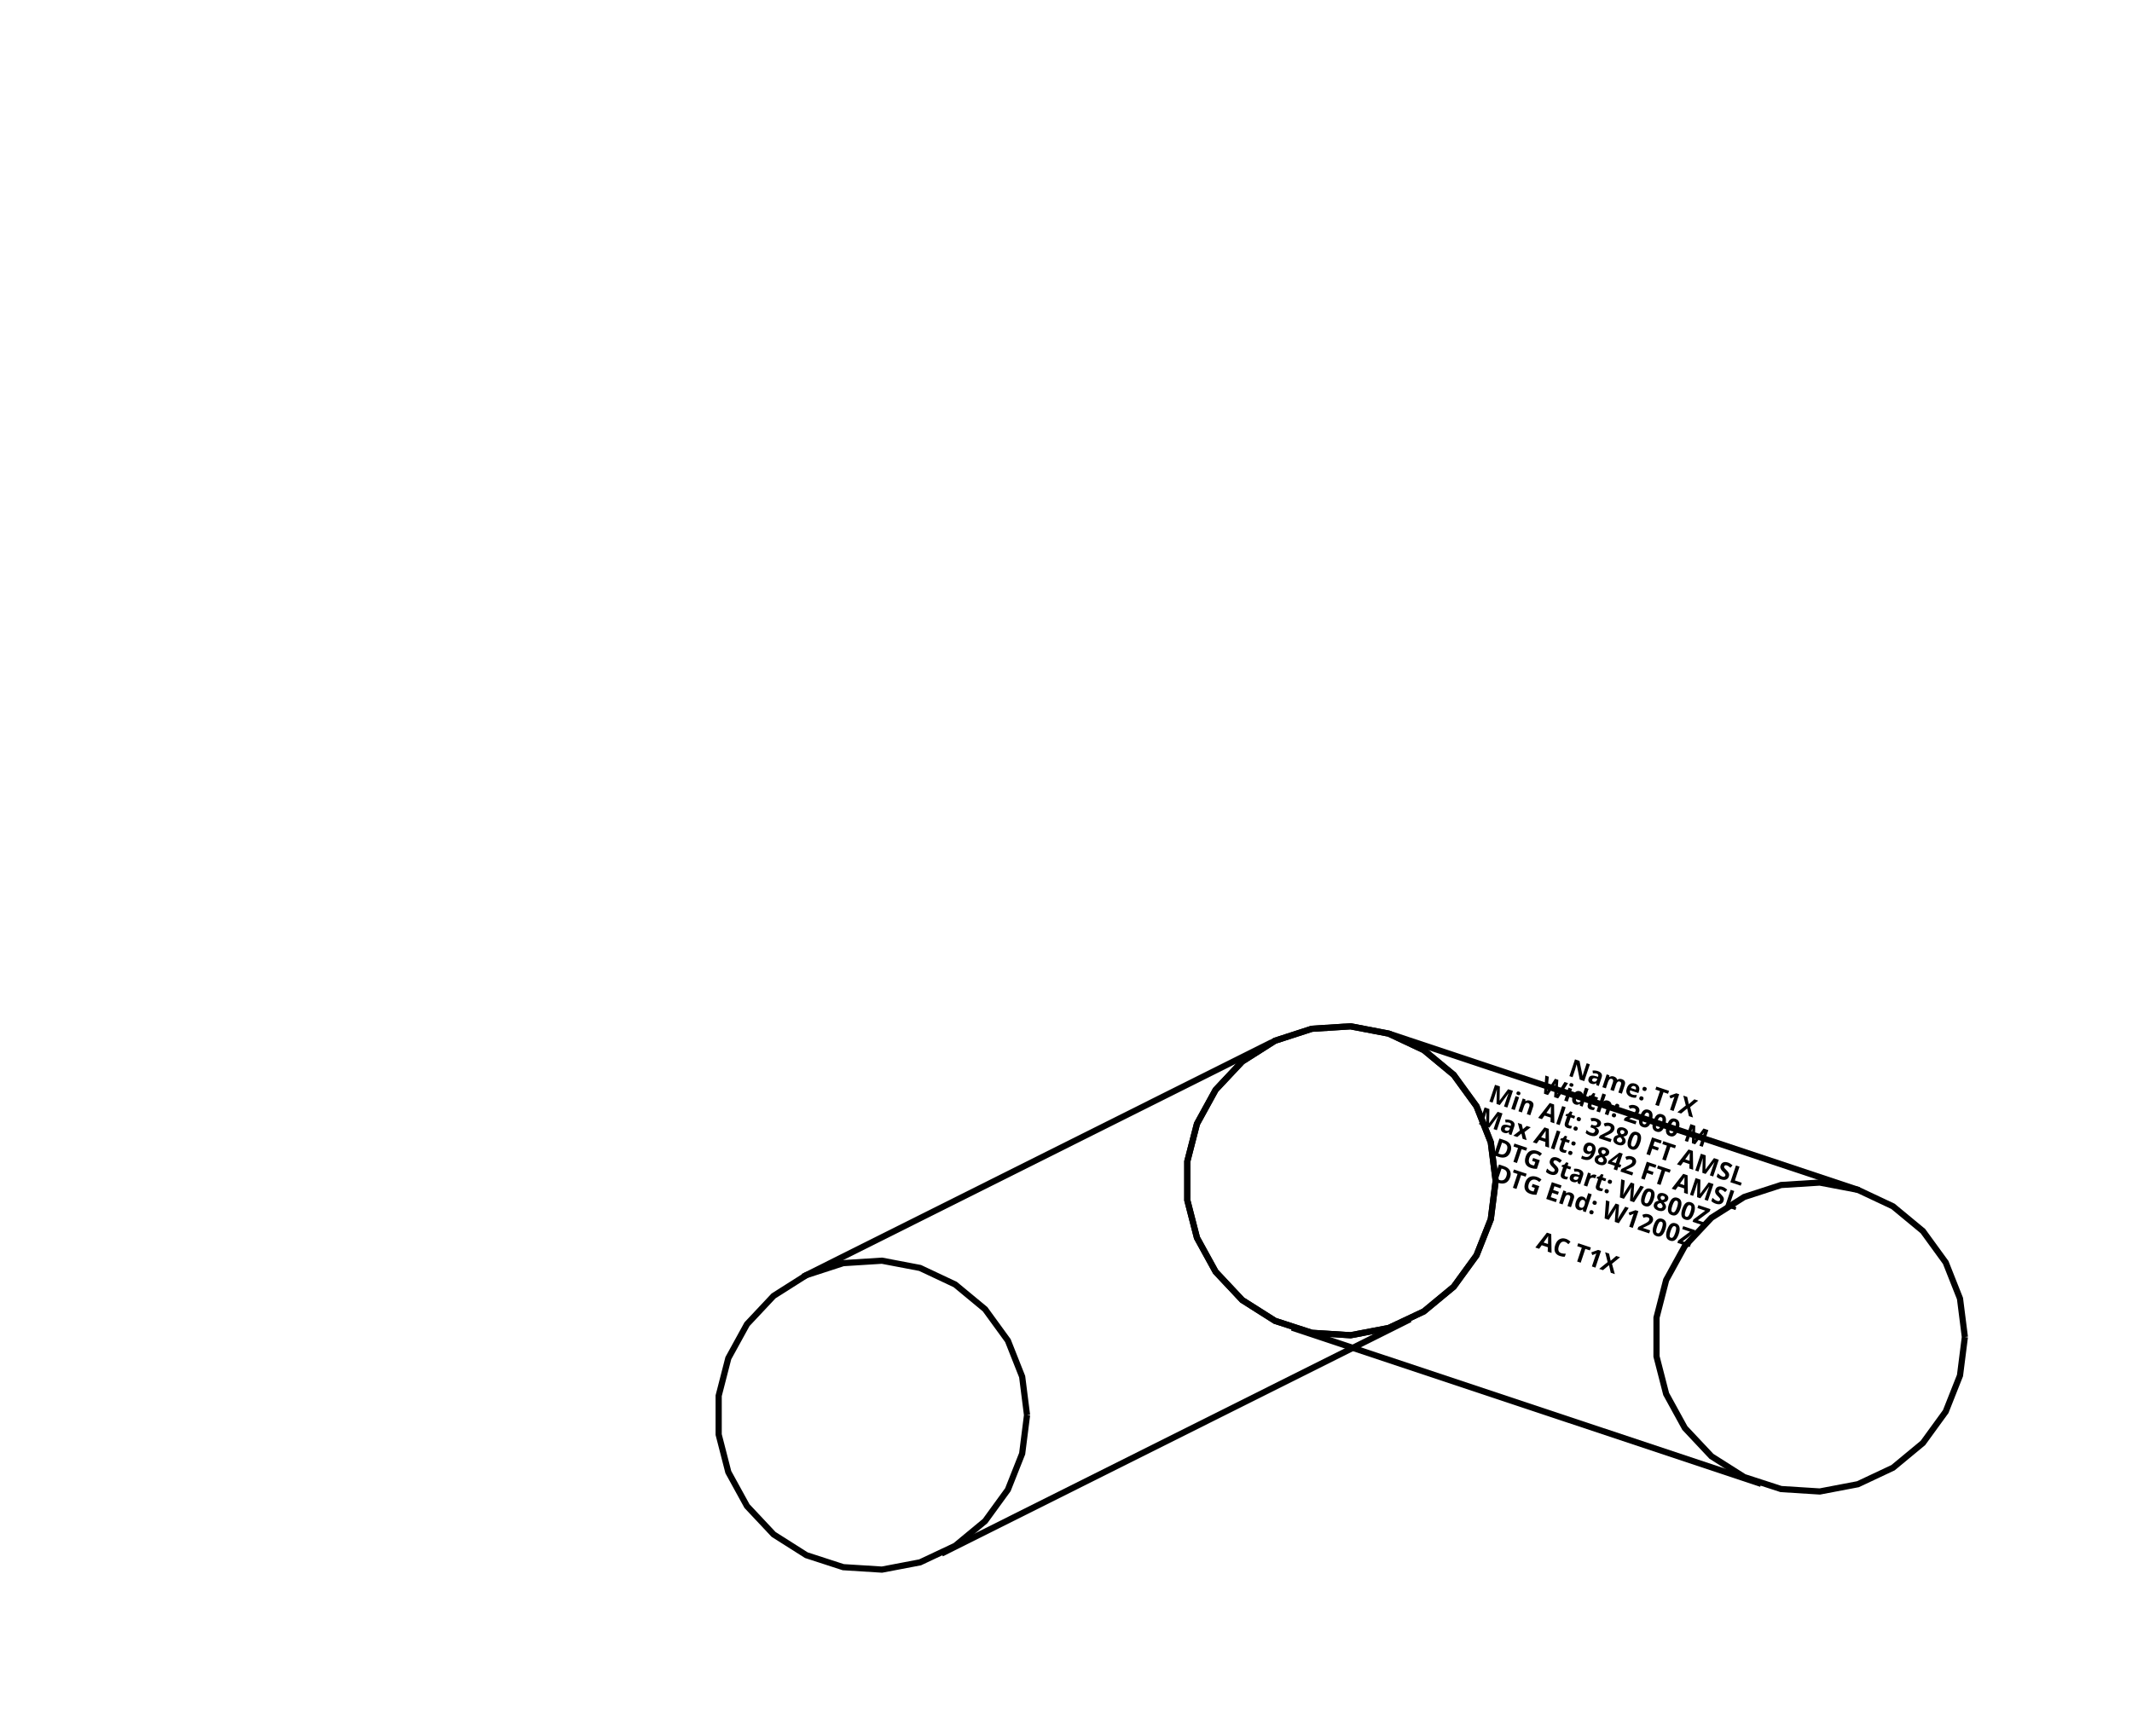
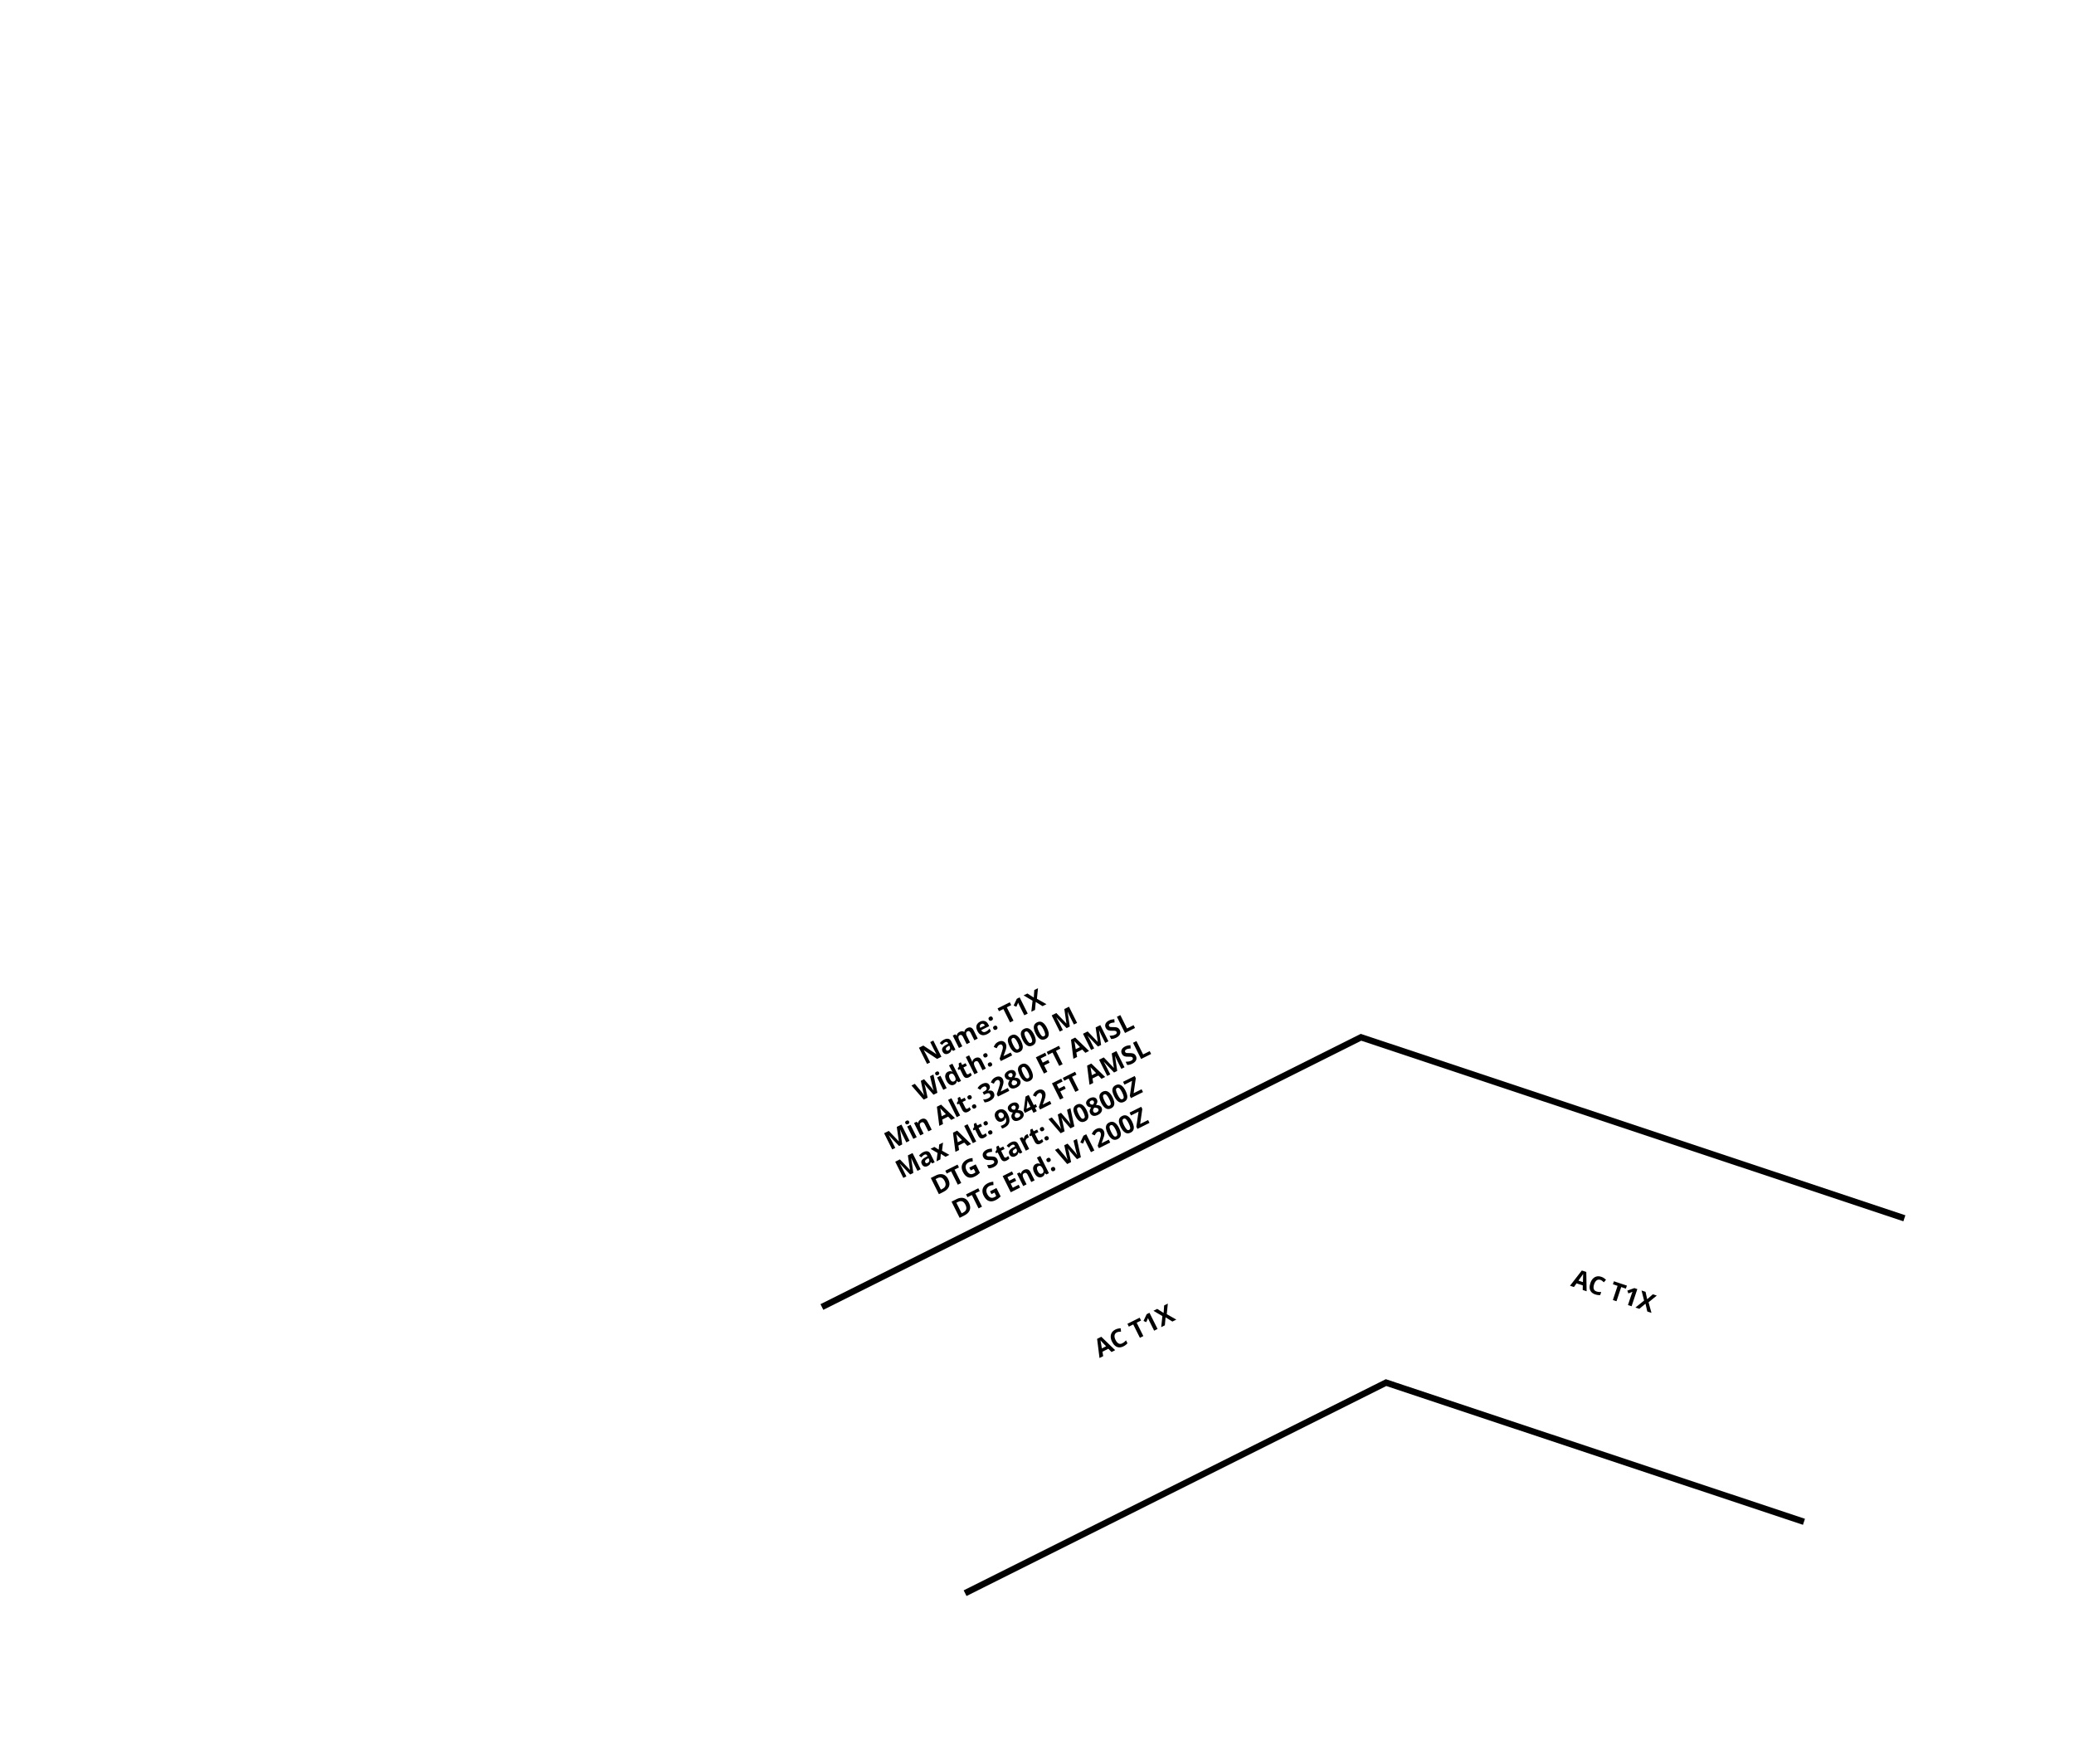
- <svg xmlns="http://www.w3.org/2000/svg" width="1033" height="841" viewBox="0 0 1033 841">
-   <polyline points="389.07,618.71 616.13,505.14" fill="none" stroke="#000000ff" stroke-width="3" stroke-linejoin="miter" stroke-linecap="butt" />
-   <polyline points="456.17,752.87 683.23,639.29" fill="none" stroke="#000000ff" stroke-width="3" stroke-linejoin="miter" stroke-linecap="butt" />
-   <polyline points="673.38,501.06 900.72,576.77" fill="none" stroke="#000000ff" stroke-width="3" stroke-linejoin="miter" stroke-linecap="butt" />
-   <polyline points="625.98,643.37 853.32,719.09" fill="none" stroke="#000000ff" stroke-width="3" stroke-linejoin="miter" stroke-linecap="butt" />
-   <polyline points="724.68,572.22 722.32,590.87 715.4,608.35 704.35,623.56 689.87,635.54 672.86,643.55 654.39,647.07 635.63,645.89 617.75,640.08 601.87,630.01 589,616.3 579.95,599.83 575.27,581.62 575.27,562.82 579.95,544.61 589,528.13 601.87,514.43 617.75,504.35 635.63,498.55 654.39,497.36 672.86,500.89 689.87,508.89 704.35,520.88 715.4,536.09 722.32,553.56 724.68,572.22" fill="none" stroke="#000000ff" stroke-width="3" stroke-linejoin="miter" stroke-linecap="butt" />
-   <polyline points="497.62,685.79 495.26,704.44 488.34,721.92 477.29,737.13 462.81,749.11 445.8,757.12 427.33,760.64 408.57,759.46 390.69,753.65 374.81,743.58 361.94,729.87 352.89,713.4 348.21,695.19 348.21,676.39 352.89,658.18 361.94,641.71 374.81,628 390.69,617.93 408.57,612.12 427.33,610.94 445.8,614.46 462.81,622.47 477.29,634.45 488.34,649.66 495.26,667.14 497.62,685.79" fill="none" stroke="#000000ff" stroke-width="3" stroke-linejoin="miter" stroke-linecap="butt" />
-   <polyline points="952.02,647.93 949.66,666.58 942.74,684.06 931.69,699.27 917.21,711.26 900.2,719.26 881.73,722.78 862.97,721.6 845.09,715.79 829.21,705.72 816.34,692.02 807.29,675.54 802.61,657.33 802.61,638.53 807.29,620.32 816.34,603.85 829.21,590.14 845.09,580.07 862.97,574.26 881.73,573.08 900.2,576.6 917.21,584.61 931.69,596.59 942.74,611.8 949.66,629.28 952.02,647.93" fill="none" stroke="#000000ff" stroke-width="3" stroke-linejoin="miter" stroke-linecap="butt" />
-   <polyline points="724.68,572.22 722.32,590.87 715.4,608.35 704.35,623.56 689.87,635.54 672.86,643.55 654.39,647.07 635.63,645.89 617.75,640.08 601.87,630.01 589,616.3 579.95,599.83 575.27,581.62 575.27,562.82 579.95,544.61 589,528.13 601.87,514.43 617.75,504.35 635.63,498.55 654.39,497.36 672.86,500.89 689.87,508.89 704.35,520.88 715.4,536.09 722.32,553.56 724.68,572.22" fill="none" stroke="#000000ff" stroke-width="3" stroke-linejoin="miter" stroke-linecap="butt" />
-   <text transform="translate(790.17 530.35) rotate(18.51)" x="0" y="-3.6" text-anchor="middle" dominant-baseline="central" font-family="PT Sans" font-size="12" font-weight="bold">Name: T1X</text>
-   <text transform="translate(786.36 541.72) rotate(18.51)" x="0" y="-3.6" text-anchor="middle" dominant-baseline="central" font-family="PT Sans" font-size="12" font-weight="bold">Width: 2000 M</text>
-   <text transform="translate(782.55 553.1) rotate(18.51)" x="0" y="-3.6" text-anchor="middle" dominant-baseline="central" font-family="PT Sans" font-size="12" font-weight="bold">Min Alt: 3280 FT AMSL</text>
-   <text transform="translate(778.74 564.48) rotate(18.51)" x="0" y="-3.6" text-anchor="middle" dominant-baseline="central" font-family="PT Sans" font-size="12" font-weight="bold">Max Alt: 9842 FT AMSL</text>
-   <text transform="translate(774.93 575.86) rotate(18.51)" x="0" y="-3.6" text-anchor="middle" dominant-baseline="central" font-family="PT Sans" font-size="12" font-weight="bold">DTG Start: W0800Z</text>
-   <text transform="translate(771.12 587.24) rotate(18.51)" x="0" y="-3.6" text-anchor="middle" dominant-baseline="central" font-family="PT Sans" font-size="12" font-weight="bold">DTG End: W1200Z</text>
-   <text transform="translate(763.5 610) rotate(18.51)" x="0" y="-3.6" text-anchor="middle" dominant-baseline="central" font-family="PT Sans" font-size="12" font-weight="bold">AC T1X</text>
+ <svg xmlns="http://www.w3.org/2000/svg" width="981" height="834" viewBox="0 0 981 834">
+   <polyline points="388.76,618.12 643.75,490.56 900.77,576.16" fill="none" stroke="#000000ff" stroke-width="3" stroke-linejoin="miter" stroke-linecap="butt" />
+   <polyline points="456.49,753.46 655.6,653.87 853.27,719.7" fill="none" stroke="#000000ff" stroke-width="3" stroke-linejoin="miter" stroke-linecap="butt" />
+   <text transform="translate(502.28 561.31) rotate(-26.57)" x="0" y="-85.2" text-anchor="middle" dominant-baseline="central" font-family="PT Sans" font-size="12" font-weight="bold">Name: T1X</text>
+   <text transform="translate(502.28 561.31) rotate(-26.57)" x="0" y="-70.8" text-anchor="middle" dominant-baseline="central" font-family="PT Sans" font-size="12" font-weight="bold">Width: 2000 M</text>
+   <text transform="translate(502.28 561.31) rotate(-26.57)" x="0" y="-56.4" text-anchor="middle" dominant-baseline="central" font-family="PT Sans" font-size="12" font-weight="bold">Min Alt: 3280 FT AMSL</text>
+   <text transform="translate(502.28 561.31) rotate(-26.57)" x="0" y="-42" text-anchor="middle" dominant-baseline="central" font-family="PT Sans" font-size="12" font-weight="bold">Max Alt: 9842 FT AMSL</text>
+   <text transform="translate(502.28 561.31) rotate(-26.57)" x="0" y="-27.6" text-anchor="middle" dominant-baseline="central" font-family="PT Sans" font-size="12" font-weight="bold">DTG Start: W0800Z</text>
+   <text transform="translate(502.28 561.31) rotate(-26.57)" x="0" y="-13.2" text-anchor="middle" dominant-baseline="central" font-family="PT Sans" font-size="12" font-weight="bold">DTG End: W1200Z</text>
+   <text transform="translate(536.15 628.99) rotate(-26.57)" x="0" y="0" text-anchor="middle" dominant-baseline="central" font-family="PT Sans" font-size="12" font-weight="bold">AC T1X</text>
+   <text transform="translate(763.35 610.06) rotate(18.43)" x="0" y="0" text-anchor="middle" dominant-baseline="central" font-family="PT Sans" font-size="12" font-weight="bold">AC T1X</text>
</svg>
